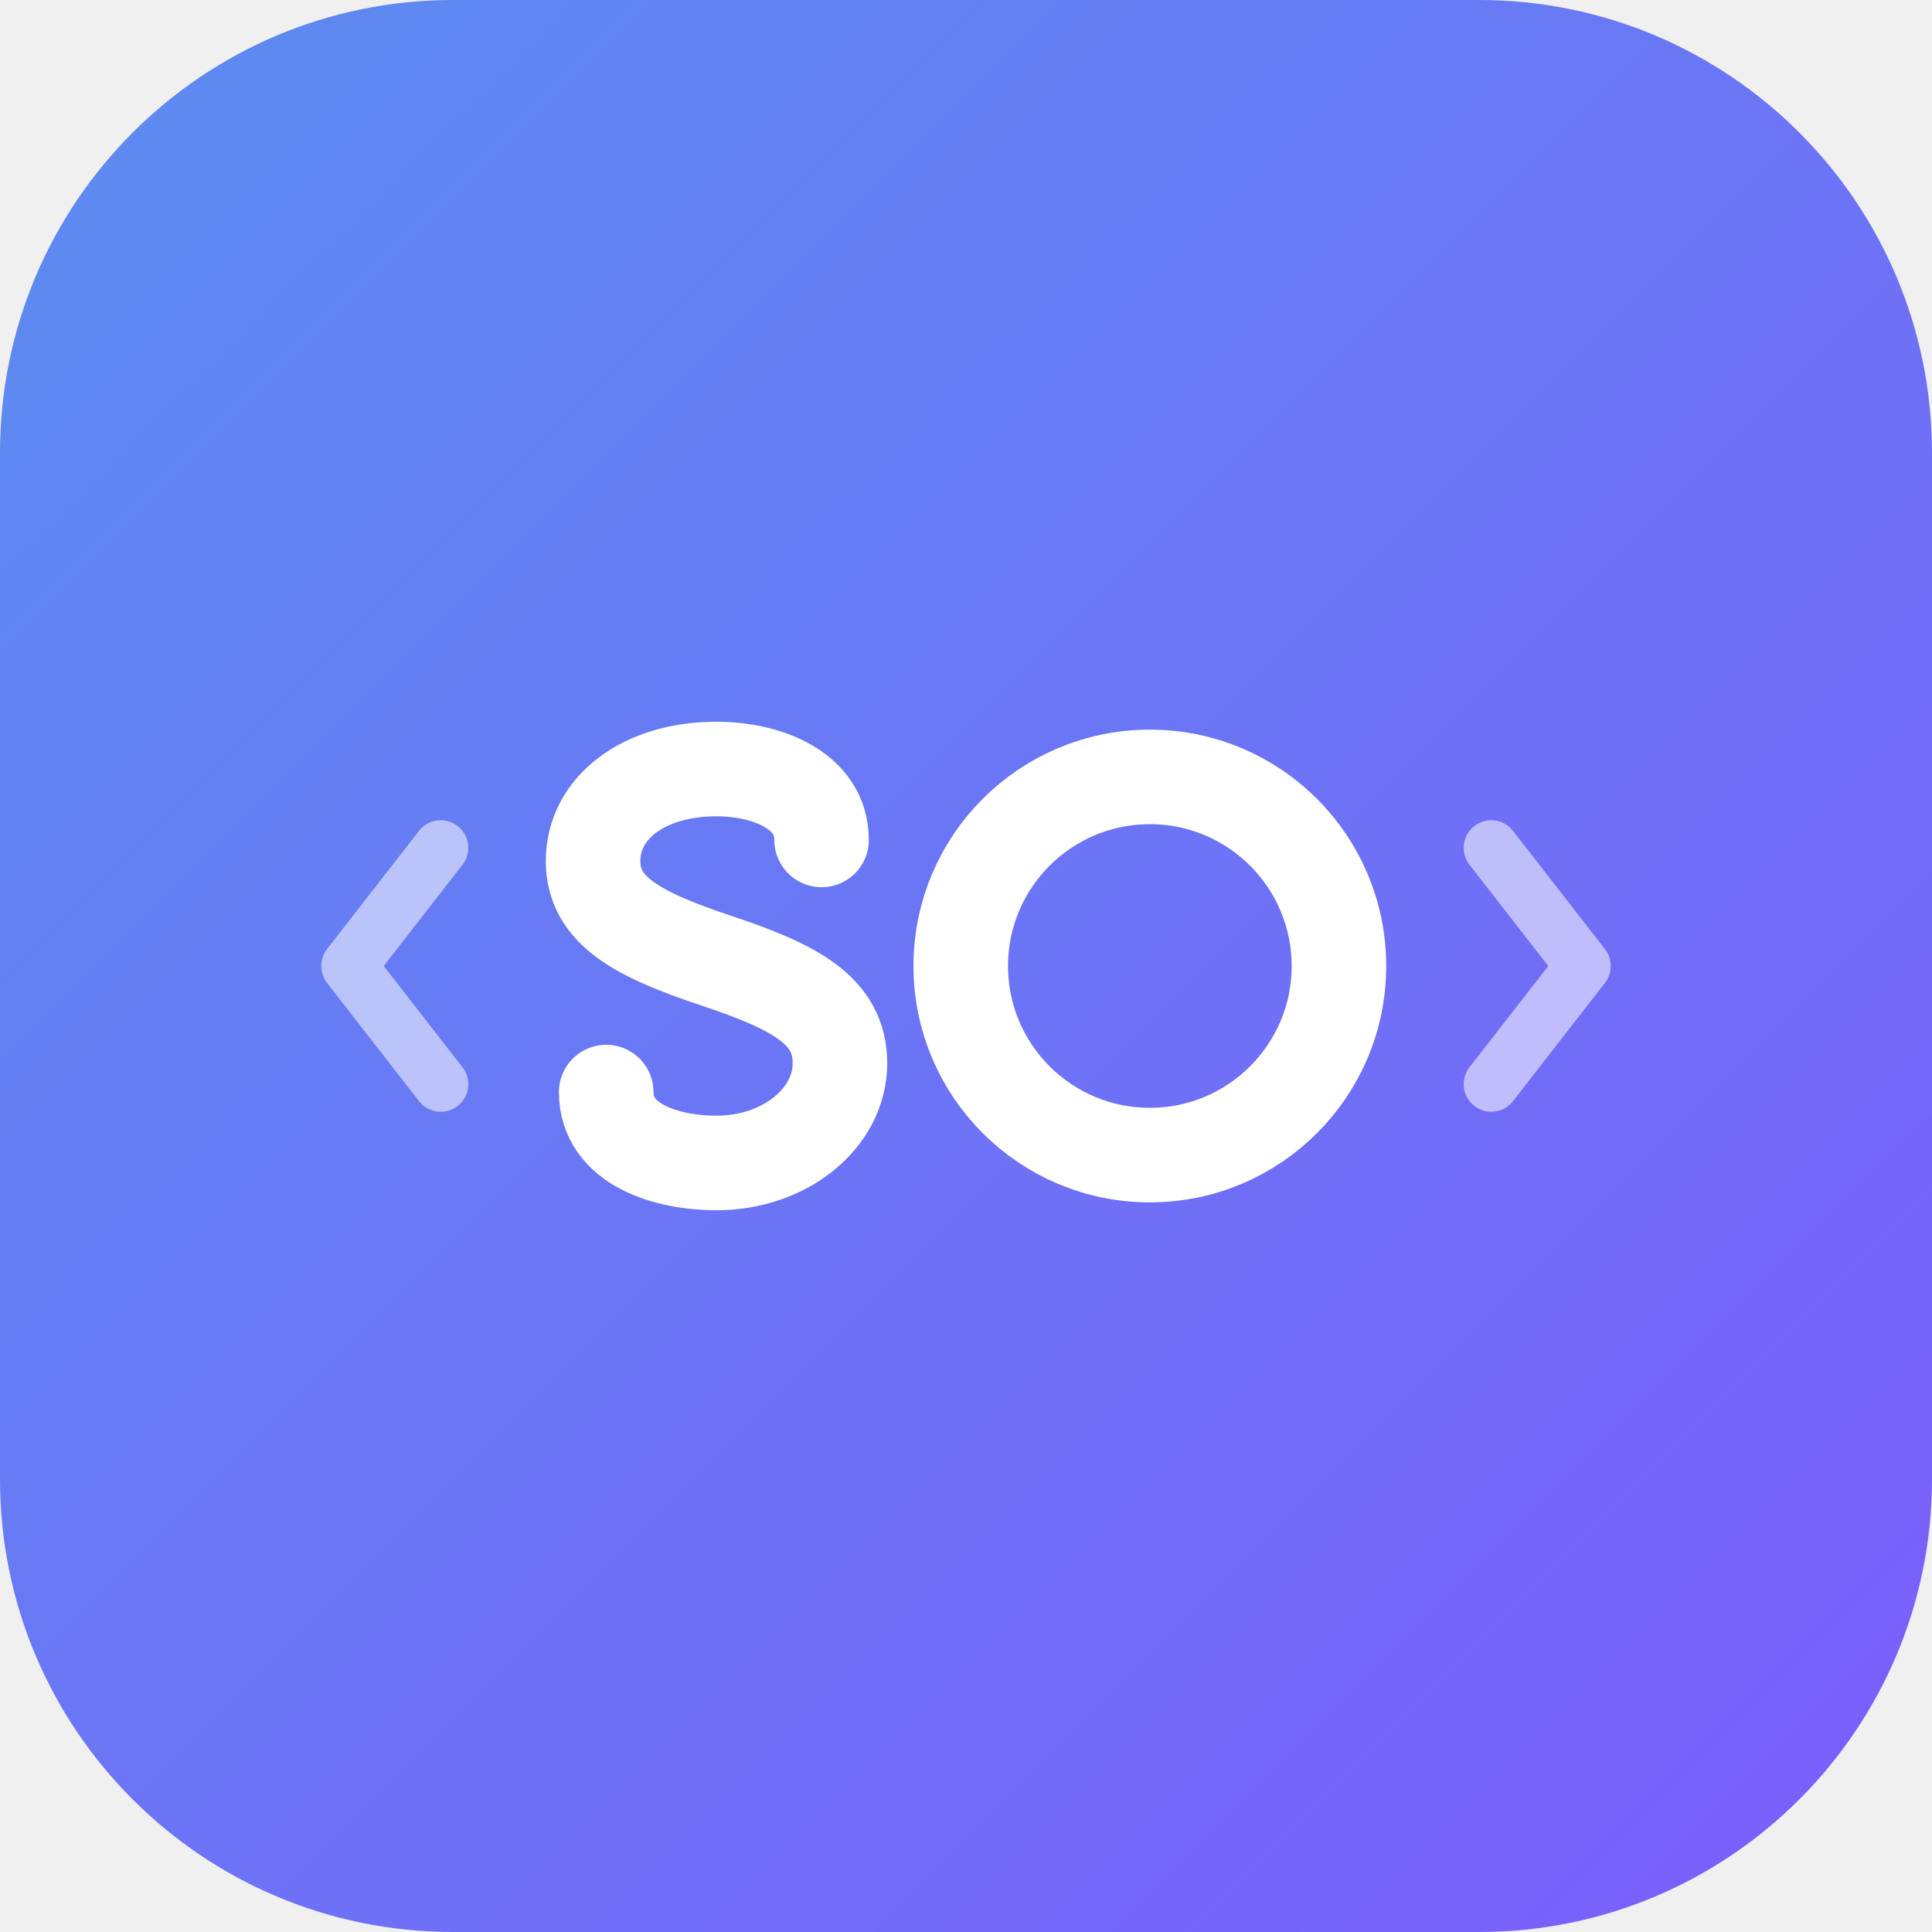
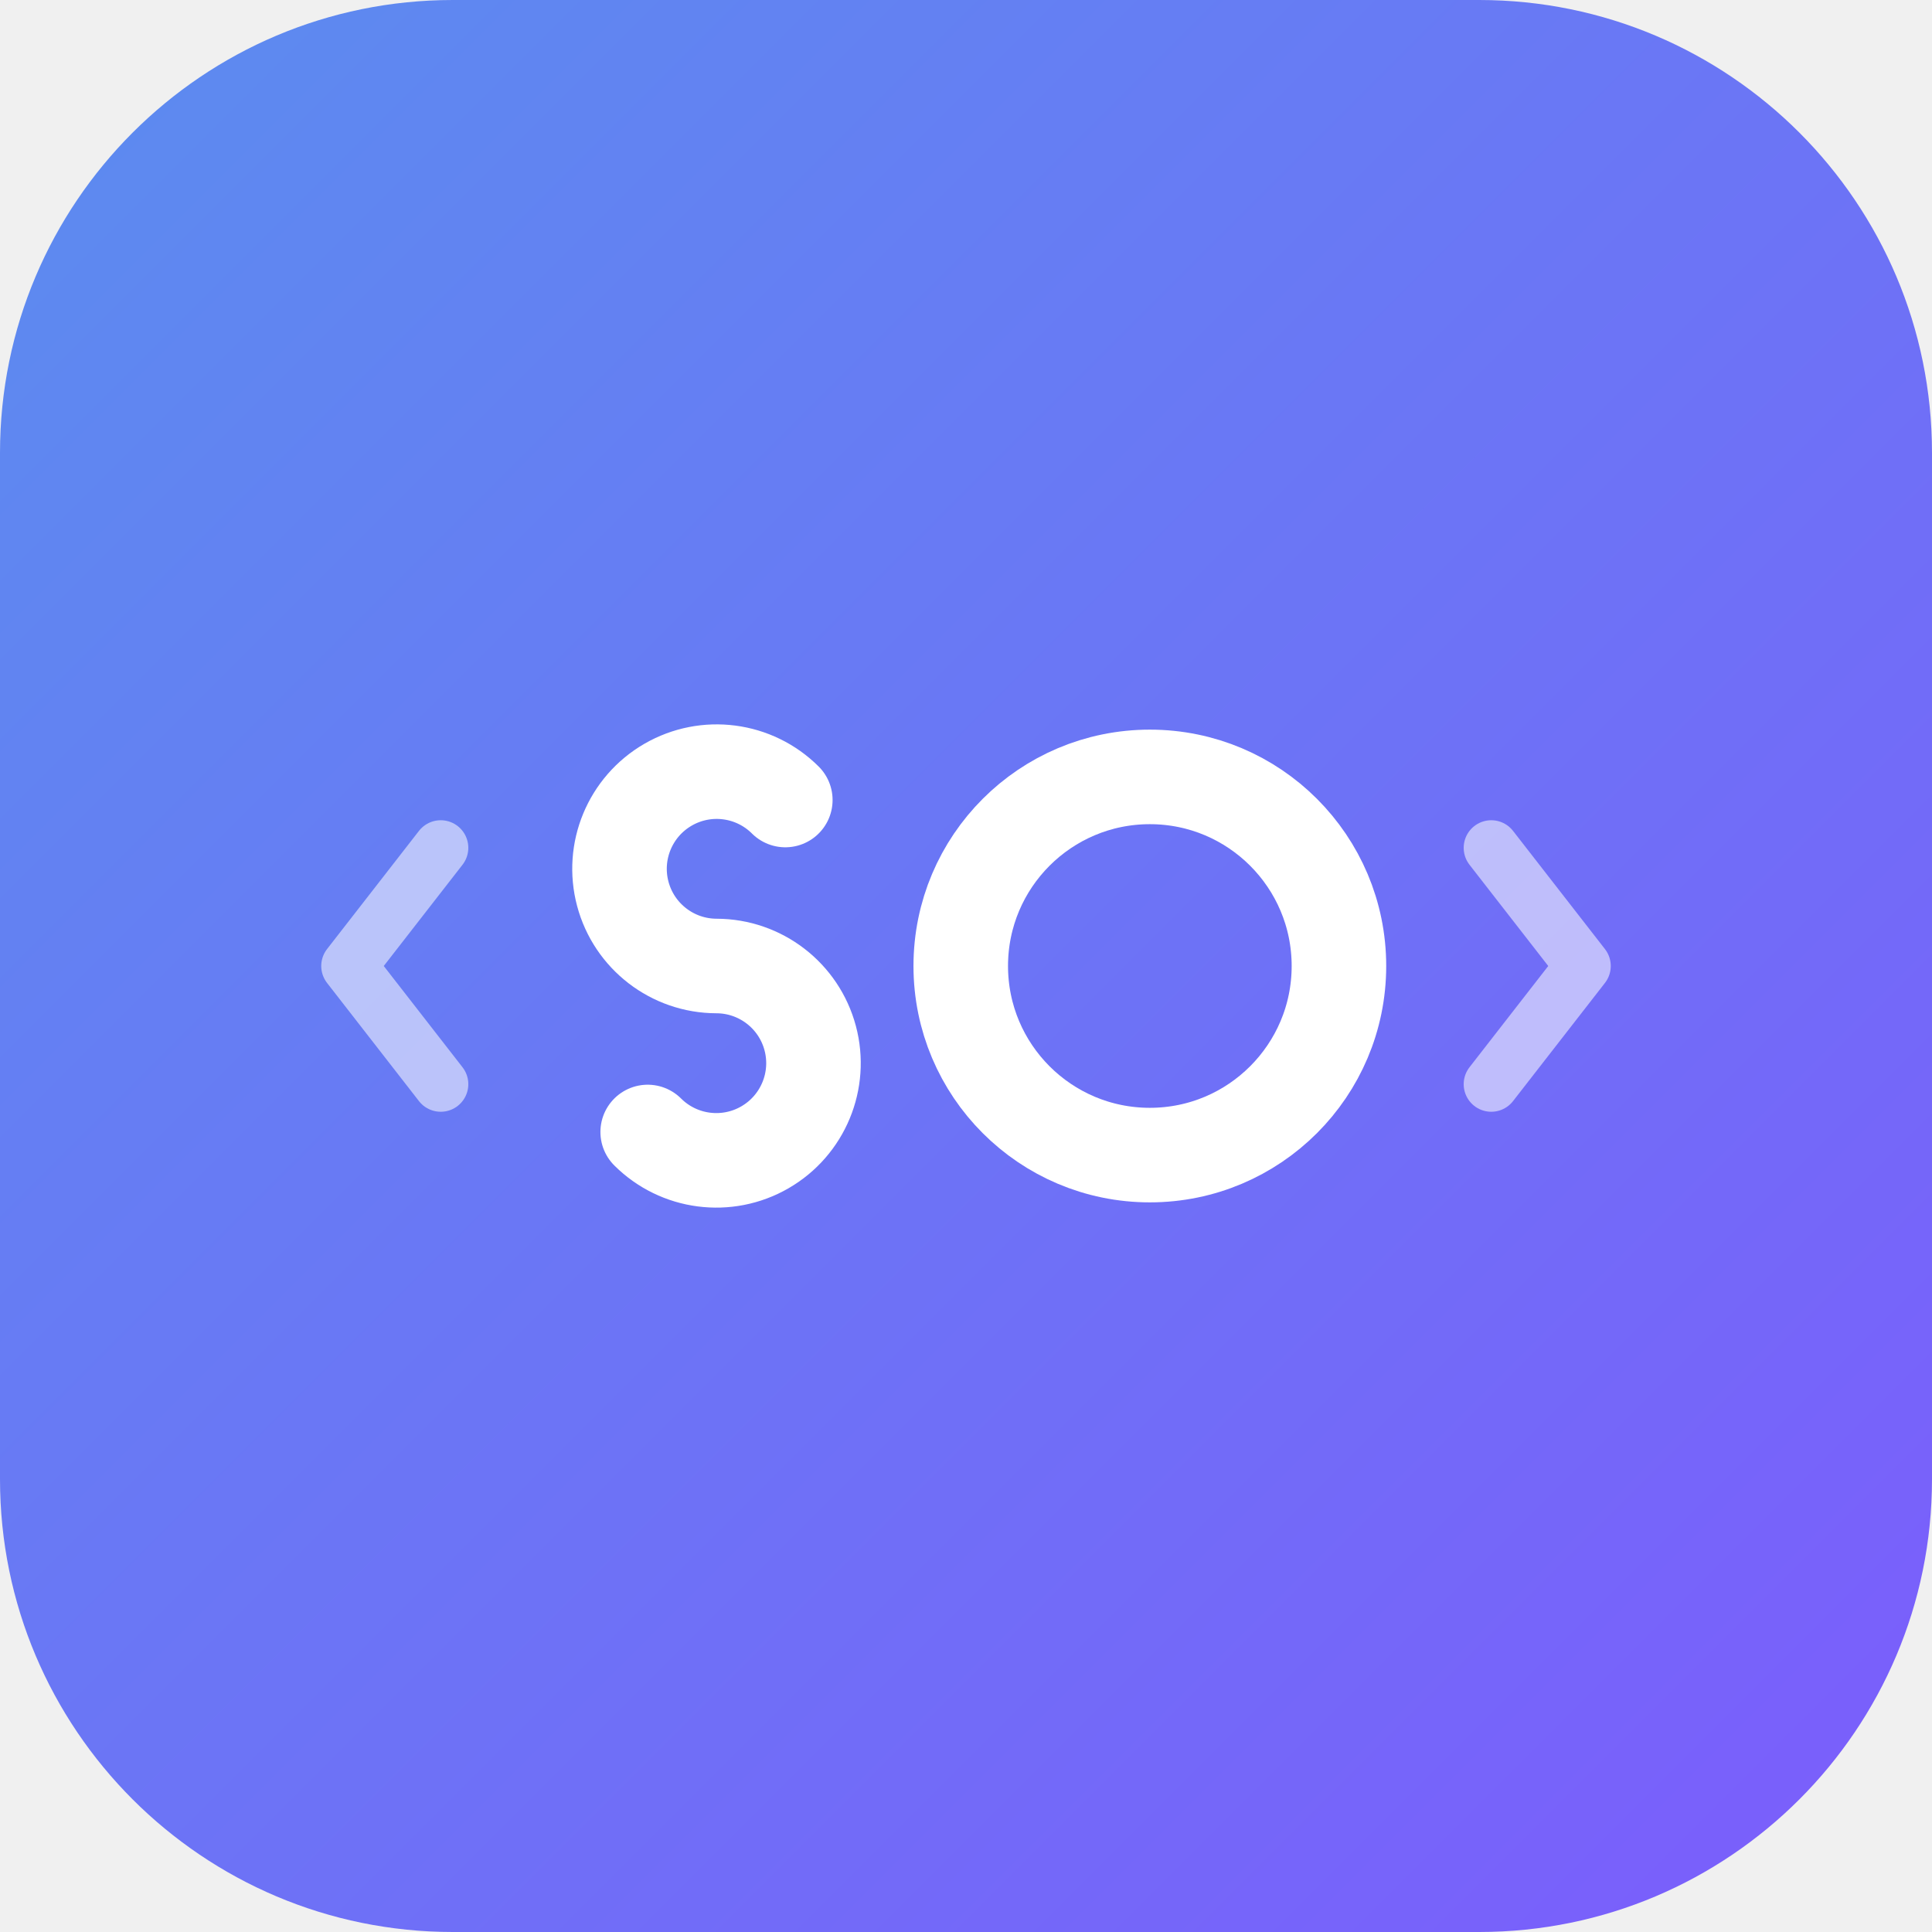
<svg xmlns="http://www.w3.org/2000/svg" viewBox="0 0 64 64" role="img" aria-label="Sherlog Olms">
  <defs>
    <linearGradient id="g" x1="0" y1="0" x2="1" y2="1">
      <stop offset="0" stop-color="#5B8DEF" />
      <stop offset="1" stop-color="#7C5CFC" />
    </linearGradient>
  </defs>
  <rect width="64" height="64" rx="15" fill="url(#g)" />
  <g transform="translate(32 32) scale(0.87) translate(-32 -32)">
    <g fill="none" stroke="#ffffff" stroke-width="2.1" stroke-linecap="round" stroke-linejoin="round" opacity="0.55">
      <polyline points="12,27.5 8.5,32 12,36.5" />
      <polyline points="52,27.5 55.5,32 52,36.5" />
    </g>
    <g fill="none" stroke="#ffffff" stroke-width="3.6" stroke-linecap="round" stroke-linejoin="round">
-       <path d="M26.5,27.2 C26.5,25.3 24.4,24.5 22.5,24.5 C19.7,24.5 17.8,26 17.8,28 C17.8,29.9 19.5,30.8 22.5,31.8 C25.5,32.8 27.2,33.7 27.2,35.7 C27.2,37.8 25.1,39.5 22.5,39.5 C20.6,39.5 18.3,38.8 18.3,36.8" />
+       <path d="M25.12,25.68 A3.7 3.7 0 1 0 22.5 32 A3.7 3.7 0 1 1 19.88 38.32" />
      <circle cx="39" cy="32" r="7.2" />
    </g>
  </g>
</svg>
